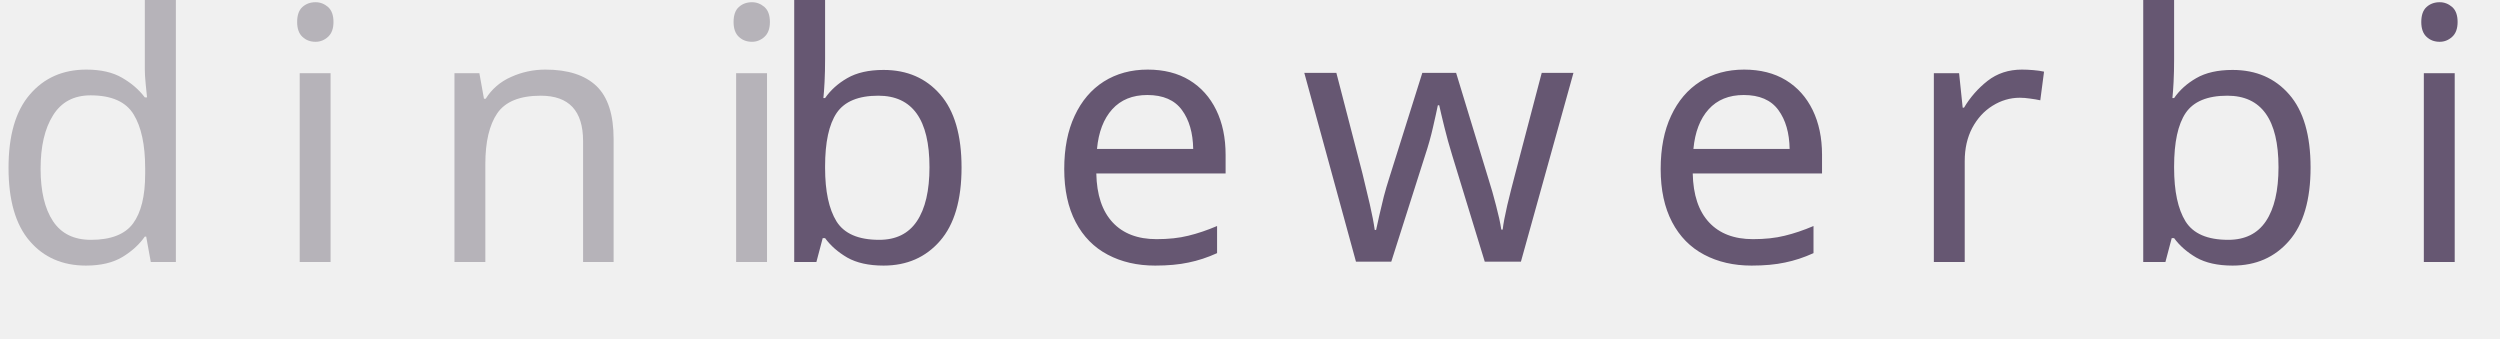
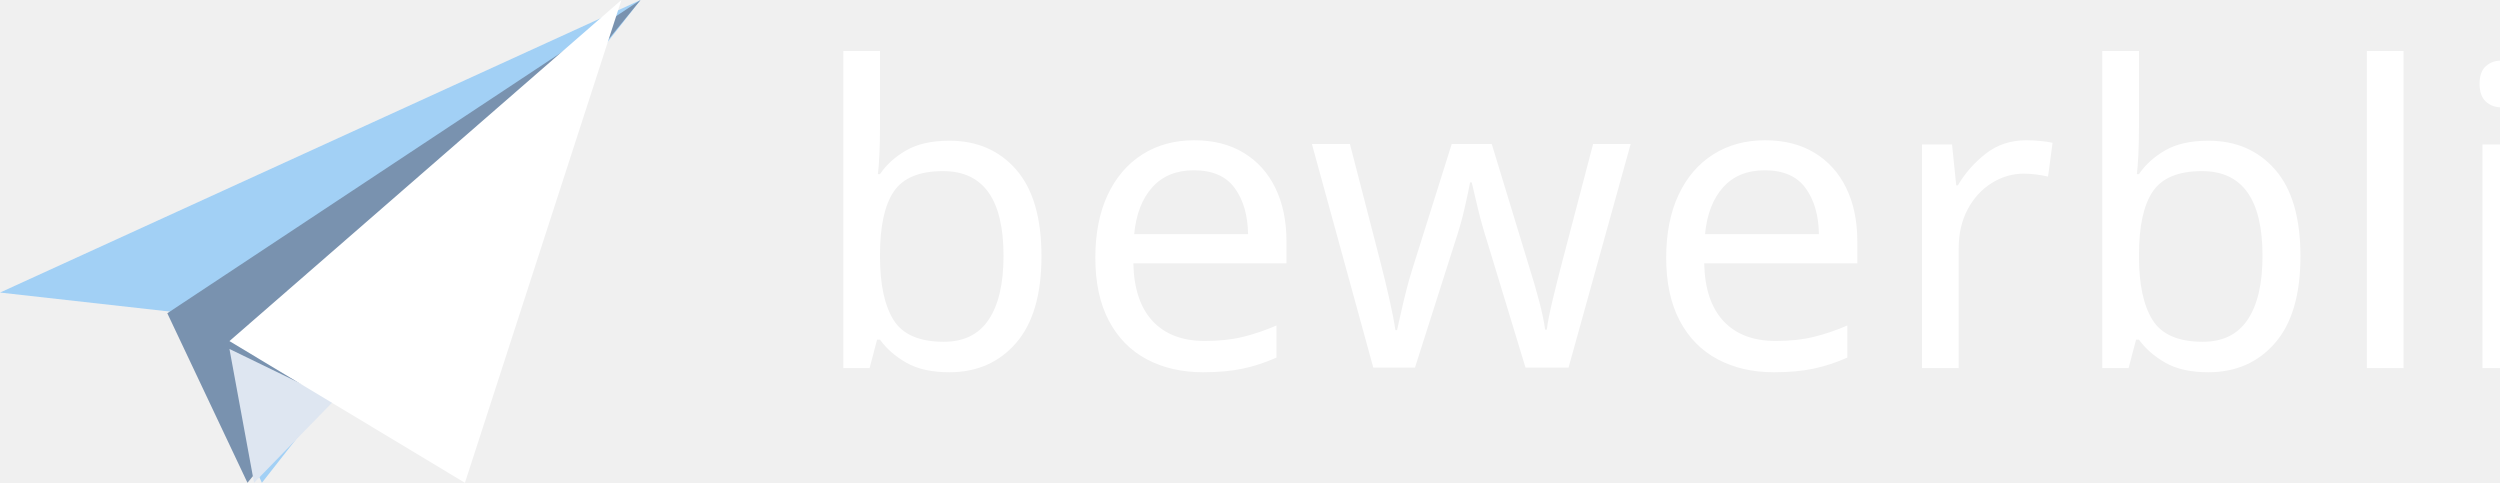
- <svg xmlns="http://www.w3.org/2000/svg" width="229px" height="31px" viewBox="0 0 229 31" version="1.1">
-   <g id="Page-1" stroke="none" stroke-width="1" fill="none" fill-rule="evenodd" font-family="UniSansRegular, Uni Sans" font-size="32.28" font-weight="normal" letter-spacing="5.85">
-     <g id="Group-7" transform="translate(-1, 0)">
-       <text id="bewerbig" fill="#665772">
-         <tspan x="71" y="24">bewerbig</tspan>
-       </text>
-       <text id="dini" fill="#B6B3B9">
-         <tspan x="0" y="24">dini</tspan>
-       </text>
-     </g>
+ <svg xmlns="http://www.w3.org/2000/svg" width="523" height="101" viewBox="0 0 523 101">
+   <g fill="none" fill-rule="evenodd">
+     <text fill="#FFF" font-family="Gilroy-Semibold, Gilroy" font-size="87.28" font-weight="500" letter-spacing="1.669" transform="translate(169 9)">
+       <tspan x="0" y="68">bewerbli</tspan>
+     </text>
+     <polygon fill="#A2D0F5" points="0 61.204 134 0 54.79 101 38.635 65.532" />
+     <polygon fill="#7992AF" points="35 65.532 134 0 51.771 101" />
+     <polygon fill="#DEE6F1" points="48 73 53.15 101 70 83.69" />
+     <polygon fill="#FFF" points="130 0 97.264 101 48 71.355" />
  </g>
</svg>
